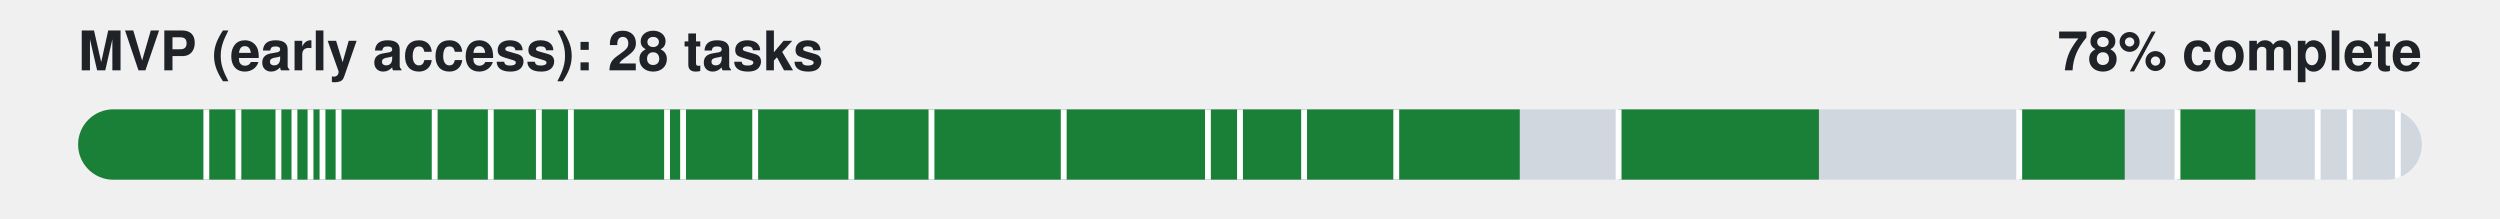
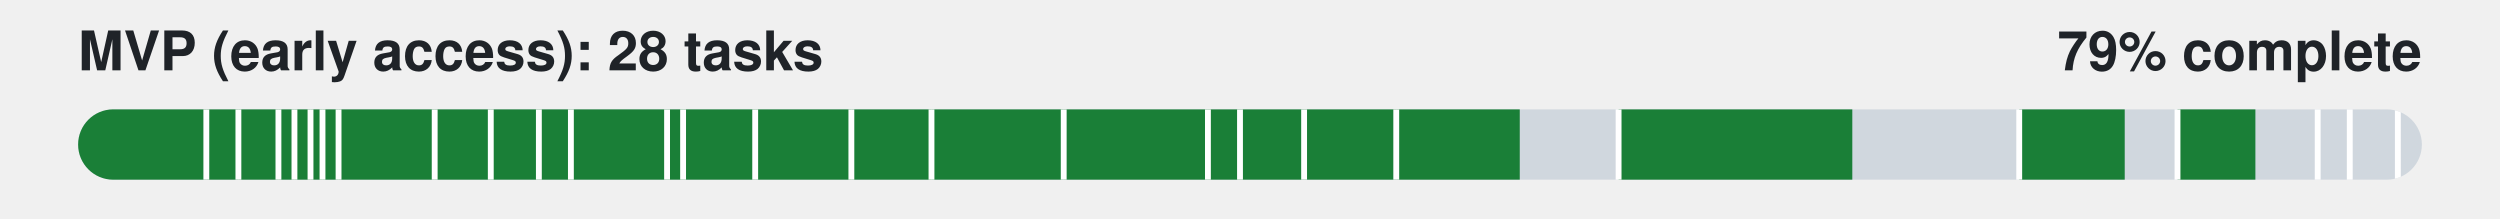
- <svg xmlns="http://www.w3.org/2000/svg" width="640" height="56" viewBox="0 0 640 56" role="img" aria-label="MVP progress: 78% complete across 28 tasks">
+ <svg xmlns="http://www.w3.org/2000/svg" width="640" height="56" viewBox="0 0 640 56" role="img" aria-label="MVP progress: 79% complete across 28 tasks">
  <style>
    text { font: 600 14px -apple-system, BlinkMacSystemFont, "Segoe UI", Helvetica, Arial, sans-serif; fill: #1f2328; }
    .track { fill: #d0d7de; }
    .divider { stroke: #ffffff; stroke-width: 1.5; }
    @media (prefers-color-scheme: dark) { text { fill: #e6edf3; } .track { fill: #30363d; } .divider { stroke: #0d1117; } }
  </style>
  <defs>
    <clipPath id="bar">
      <rect x="20" y="28" width="600" height="18" rx="9" />
    </clipPath>
  </defs>
  <text x="20" y="18">MVP (early access): 28 tasks</text>
-   <text x="620" y="18" text-anchor="end">78% complete</text>
+   <text x="620" y="18" text-anchor="end">79% complete</text>
  <g clip-path="url(#bar)">
    <rect class="track" x="20" y="28" width="600" height="18" />
    <rect x="20.00" y="28" width="32.82" height="18" fill="#1a7f37" />
    <rect x="52.82" y="28" width="8.21" height="18" fill="#1a7f37" />
    <line class="divider" x1="52.82" y1="28" x2="52.82" y2="46" />
    <rect x="61.03" y="28" width="10.26" height="18" fill="#1a7f37" />
    <line class="divider" x1="61.03" y1="28" x2="61.03" y2="46" />
    <rect x="71.28" y="28" width="4.10" height="18" fill="#1a7f37" />
    <line class="divider" x1="71.28" y1="28" x2="71.28" y2="46" />
    <rect x="75.38" y="28" width="4.10" height="18" fill="#1a7f37" />
    <line class="divider" x1="75.38" y1="28" x2="75.38" y2="46" />
    <rect x="79.49" y="28" width="3.08" height="18" fill="#1a7f37" />
    <line class="divider" x1="79.49" y1="28" x2="79.49" y2="46" />
    <rect x="82.56" y="28" width="4.10" height="18" fill="#1a7f37" />
    <line class="divider" x1="82.56" y1="28" x2="82.56" y2="46" />
    <rect x="86.67" y="28" width="24.62" height="18" fill="#1a7f37" />
    <line class="divider" x1="86.67" y1="28" x2="86.67" y2="46" />
    <rect x="111.28" y="28" width="14.36" height="18" fill="#1a7f37" />
    <line class="divider" x1="111.28" y1="28" x2="111.28" y2="46" />
    <rect x="125.64" y="28" width="12.31" height="18" fill="#1a7f37" />
    <line class="divider" x1="125.64" y1="28" x2="125.64" y2="46" />
    <rect x="137.95" y="28" width="8.21" height="18" fill="#1a7f37" />
    <line class="divider" x1="137.95" y1="28" x2="137.95" y2="46" />
    <rect x="146.15" y="28" width="24.62" height="18" fill="#1a7f37" />
    <line class="divider" x1="146.15" y1="28" x2="146.15" y2="46" />
    <rect x="170.77" y="28" width="4.10" height="18" fill="#1a7f37" />
    <line class="divider" x1="170.77" y1="28" x2="170.77" y2="46" />
    <rect x="174.87" y="28" width="18.46" height="18" fill="#1a7f37" />
    <line class="divider" x1="174.87" y1="28" x2="174.87" y2="46" />
    <rect x="193.33" y="28" width="24.62" height="18" fill="#1a7f37" />
    <line class="divider" x1="193.33" y1="28" x2="193.33" y2="46" />
    <rect x="217.95" y="28" width="20.51" height="18" fill="#1a7f37" />
    <line class="divider" x1="217.95" y1="28" x2="217.95" y2="46" />
    <rect x="238.46" y="28" width="33.85" height="18" fill="#1a7f37" />
    <line class="divider" x1="238.46" y1="28" x2="238.46" y2="46" />
    <rect x="272.31" y="28" width="36.92" height="18" fill="#1a7f37" />
    <line class="divider" x1="272.31" y1="28" x2="272.31" y2="46" />
    <rect x="309.23" y="28" width="8.21" height="18" fill="#1a7f37" />
    <line class="divider" x1="309.23" y1="28" x2="309.23" y2="46" />
    <rect x="317.44" y="28" width="16.41" height="18" fill="#1a7f37" />
    <line class="divider" x1="317.44" y1="28" x2="317.44" y2="46" />
    <rect x="333.85" y="28" width="23.59" height="18" fill="#1a7f37" />
    <line class="divider" x1="333.85" y1="28" x2="333.85" y2="46" />
    <rect x="357.44" y="28" width="31.62" height="18" fill="#1a7f37" />
    <line class="divider" x1="357.44" y1="28" x2="357.44" y2="46" />
-     <rect x="414.36" y="28" width="51.28" height="18" fill="#1a7f37" />
+     <rect x="414.36" y="28" width="59.83" height="18" fill="#1a7f37" />
    <line class="divider" x1="414.36" y1="28" x2="414.36" y2="46" />
    <rect x="516.92" y="28" width="27.01" height="18" fill="#1a7f37" />
    <line class="divider" x1="516.92" y1="28" x2="516.92" y2="46" />
    <rect x="557.44" y="28" width="19.94" height="18" fill="#1a7f37" />
    <line class="divider" x1="557.44" y1="28" x2="557.44" y2="46" />
    <rect x="593.33" y="28" width="0.00" height="18" fill="#1a7f37" />
    <line class="divider" x1="593.33" y1="28" x2="593.33" y2="46" />
    <rect x="601.54" y="28" width="0.00" height="18" fill="#1a7f37" />
    <line class="divider" x1="601.54" y1="28" x2="601.54" y2="46" />
    <rect x="613.85" y="28" width="0.00" height="18" fill="#1a7f37" />
    <line class="divider" x1="613.85" y1="28" x2="613.85" y2="46" />
  </g>
</svg>
